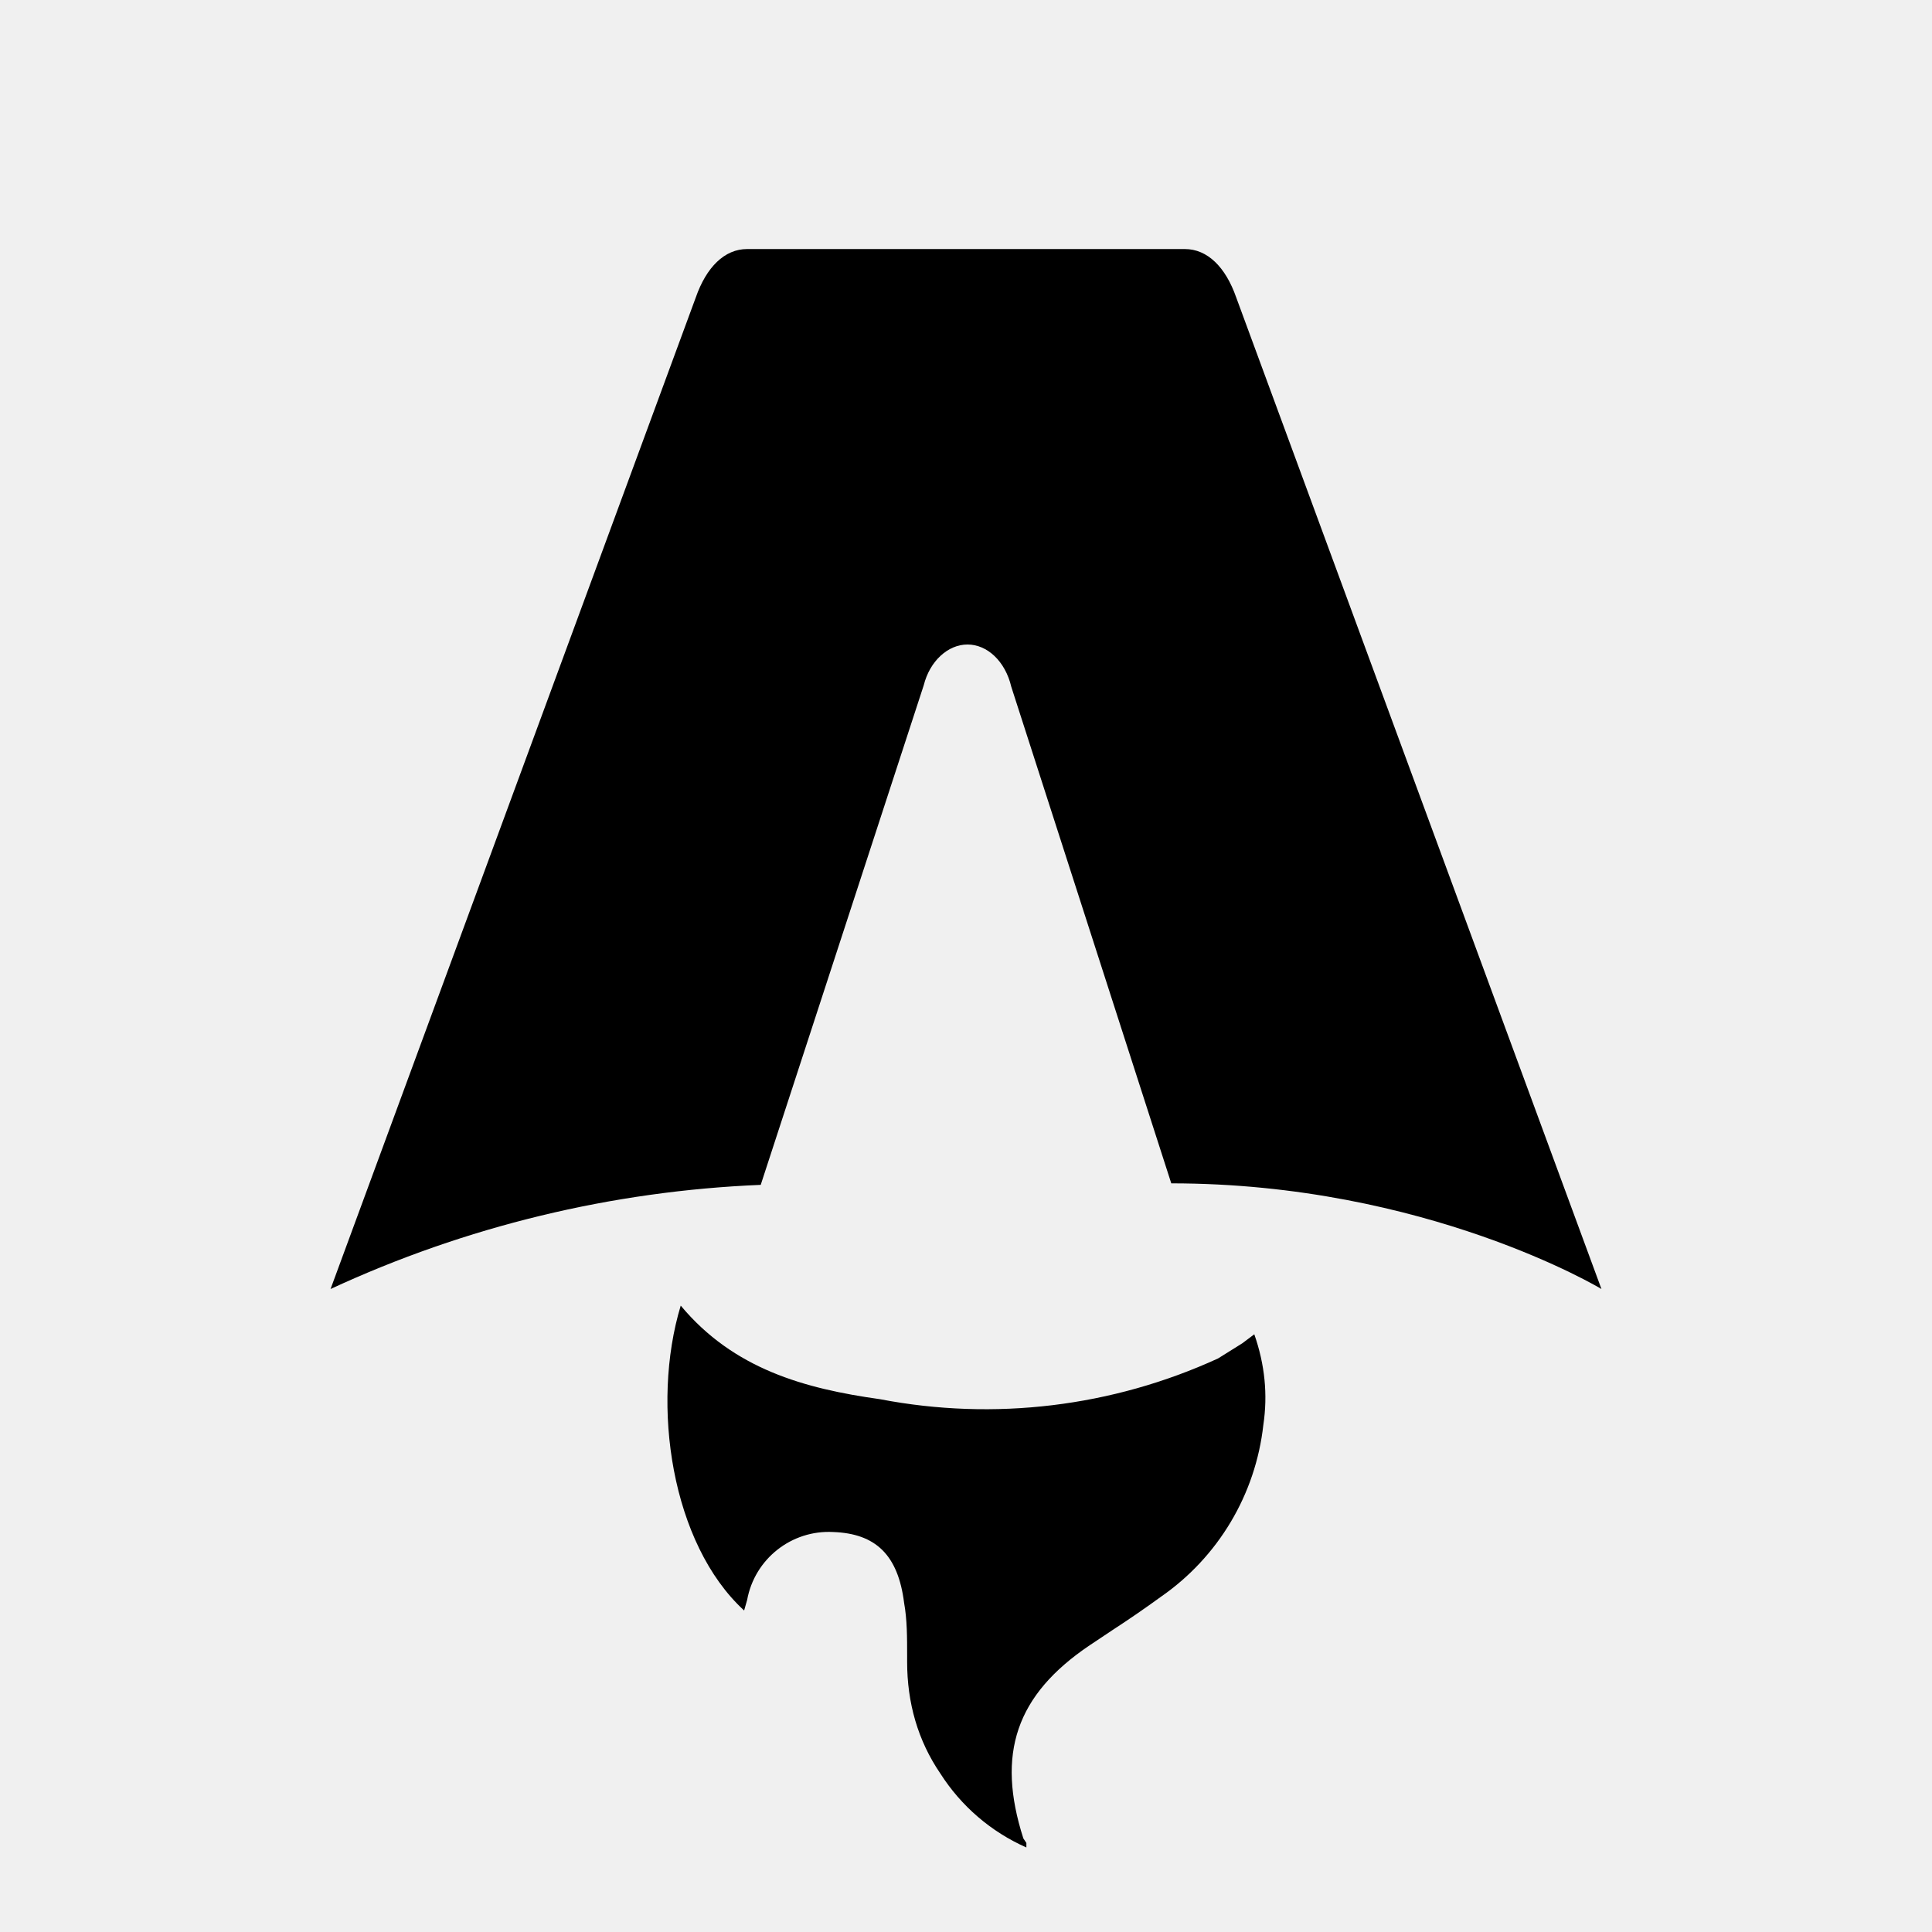
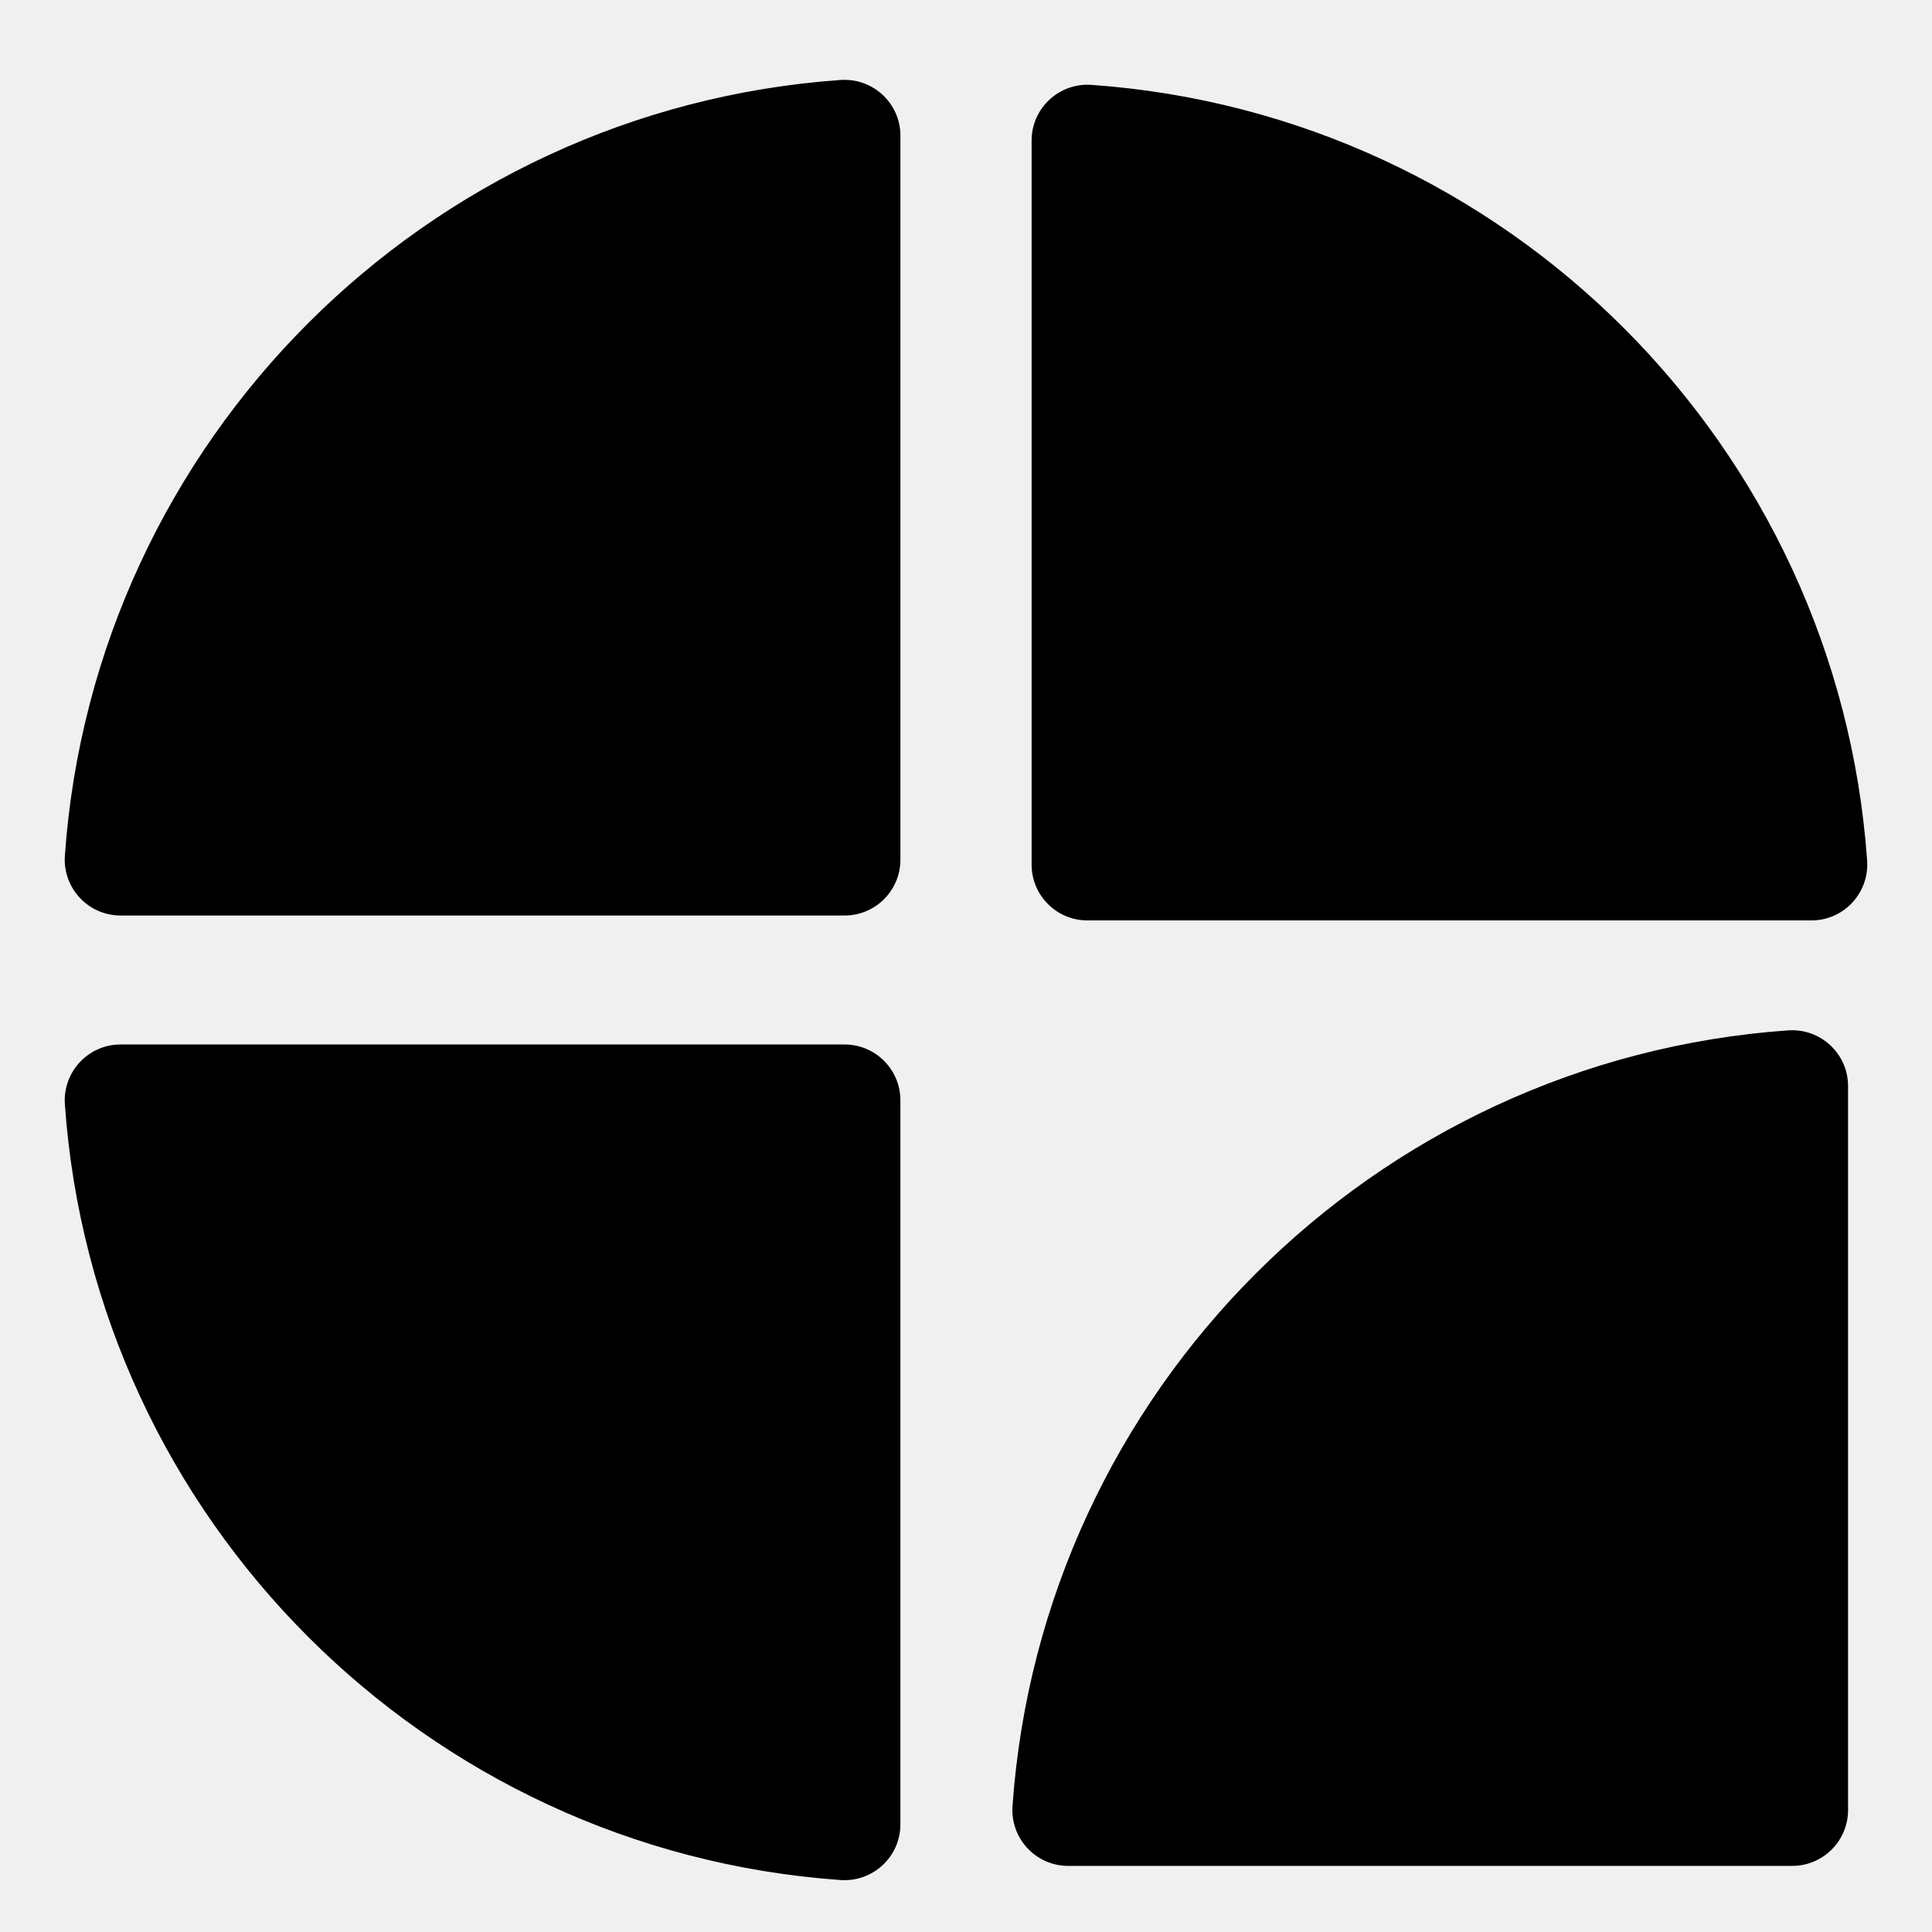
- <svg xmlns="http://www.w3.org/2000/svg" fill="none" viewBox="0 0 128 128">
-   <path d="M50.4 78.5a75.1 75.1 0 0 0-28.5 6.9l24.2-65.7c.7-2 1.9-3.2 3.4-3.2h29c1.5 0 2.7 1.2 3.4 3.2l24.2 65.7s-11.6-7-28.5-7L67 45.5c-.4-1.7-1.6-2.8-2.9-2.8-1.3 0-2.5 1.1-2.9 2.7L50.4 78.5Zm-1.1 28.2Zm-4.2-20.2c-2 6.6-.6 15.8 4.2 20.2a17.5 17.5 0 0 1 .2-.7 5.5 5.5 0 0 1 5.7-4.5c2.8.1 4.3 1.5 4.7 4.7.2 1.1.2 2.3.2 3.5v.4c0 2.7.7 5.2 2.2 7.4a13 13 0 0 0 5.7 4.9v-.3l-.2-.3c-1.8-5.6-.5-9.5 4.4-12.8l1.5-1a73 73 0 0 0 3.2-2.2 16 16 0 0 0 6.8-11.4c.3-2 .1-4-.6-6l-.8.6-1.6 1a37 37 0 0 1-22.4 2.7c-5-.7-9.7-2-13.2-6.2Z" />
+ <svg xmlns="http://www.w3.org/2000/svg" version="1.1" width="500" height="500" viewBox="0 0 2000 1871">
+   <svg xml:space="preserve" width="2000" height="1900" data-version="2" data-id="lg_tLWNNjhY4shaF4ODsp" viewBox="0 0 772 771" x="0" y="0">
+     <rect width="100%" height="100%" fill="transparent" />
+     <path fill="#fff" d="M333.268 7.425C159.002 19.747 19.782 158.967 7.46 333.233c-.963 13.6 9.773 25.176 23.404 25.176H334.99c12.957 0 23.462-10.504 23.462-23.462V30.83c0-13.631-11.577-24.36-25.177-23.404ZM764.54 335.288C752.218 161.022 612.998 21.802 438.732 9.48c-13.6-.963-25.176 9.773-25.176 23.404V337.01c0 12.957 10.504 23.462 23.462 23.462h304.118c13.631 0 24.36-11.577 23.404-25.177Zm-33.2 71.365C557.076 418.975 417.856 558.195 405.534 732.46c-.963 13.6 9.773 25.176 23.404 25.176h304.125c12.957 0 23.462-10.504 23.462-23.462V430.057c0-13.631-11.577-24.36-25.177-23.404ZM7.46 437.766c12.322 174.266 151.542 313.486 325.808 325.808 13.6.963 25.176-9.773 25.176-23.404V436.045c0-12.957-10.504-23.462-23.462-23.462H30.864c-13.631 0-24.36 11.577-23.404 25.177Z" />
+   </svg>
  <style>
        path { fill: #000; }
        @media (prefers-color-scheme: dark) {
            path { fill: #FFF; }
        }
    </style>
</svg>
